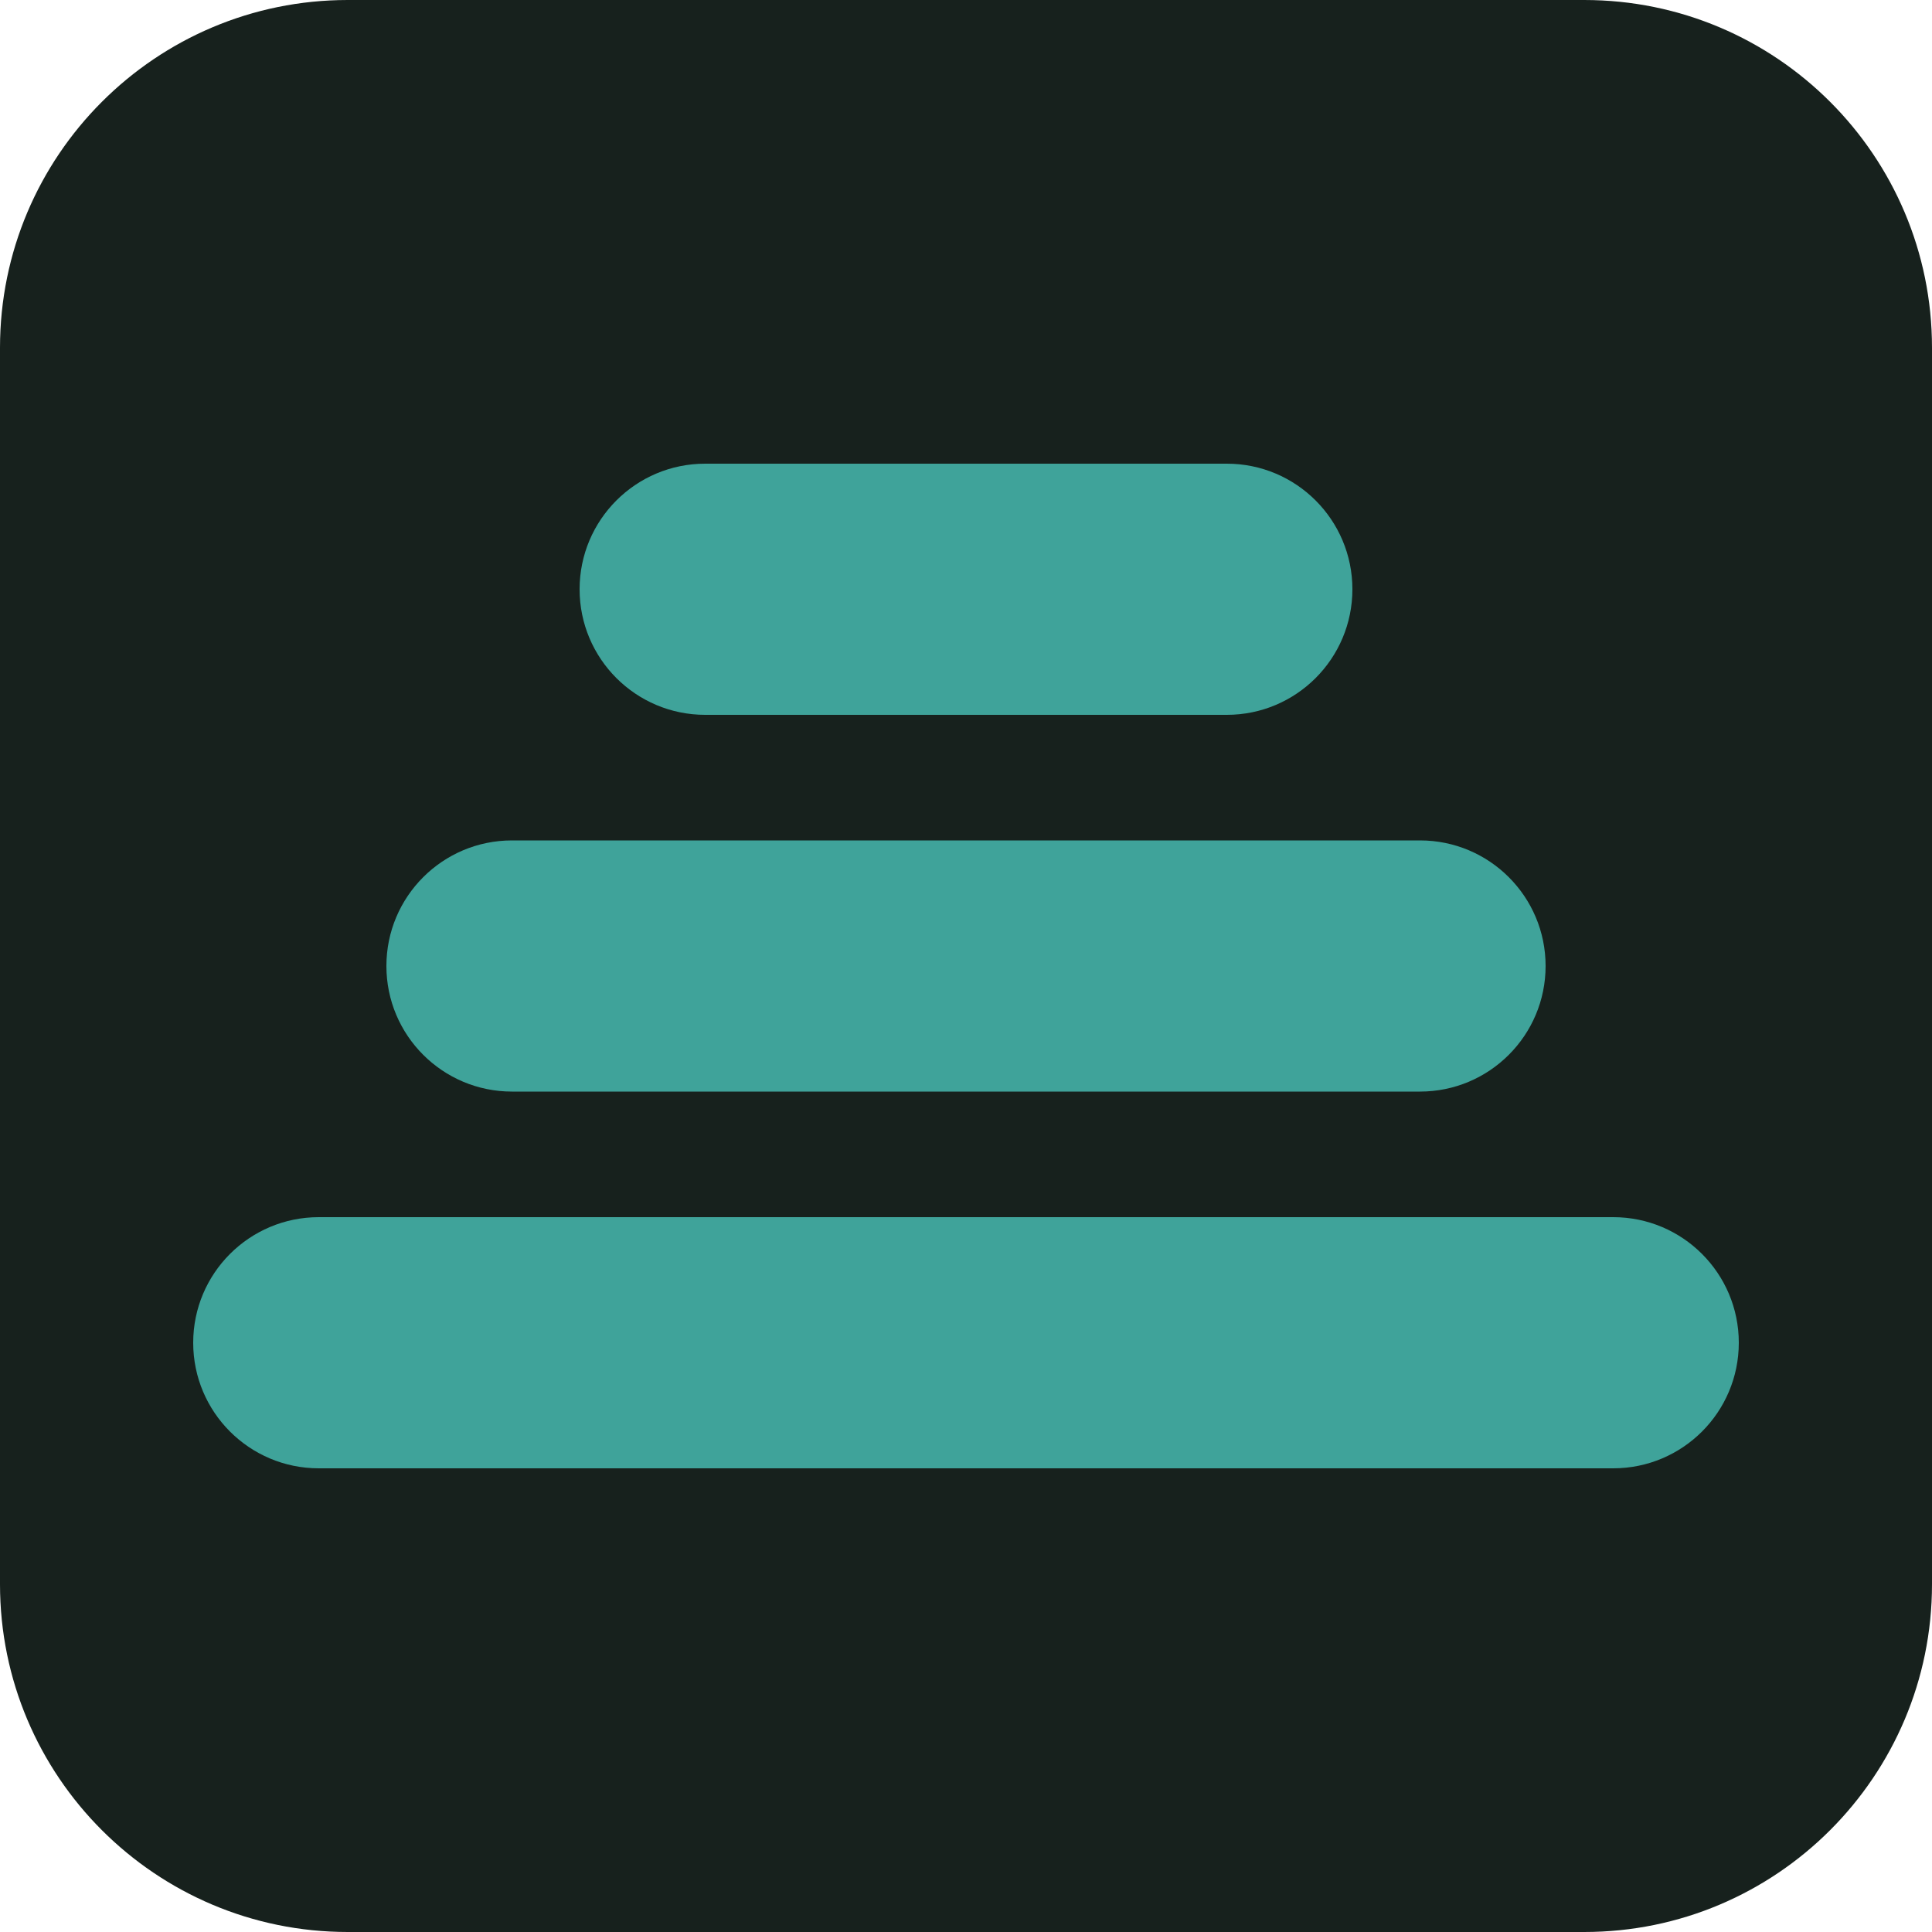
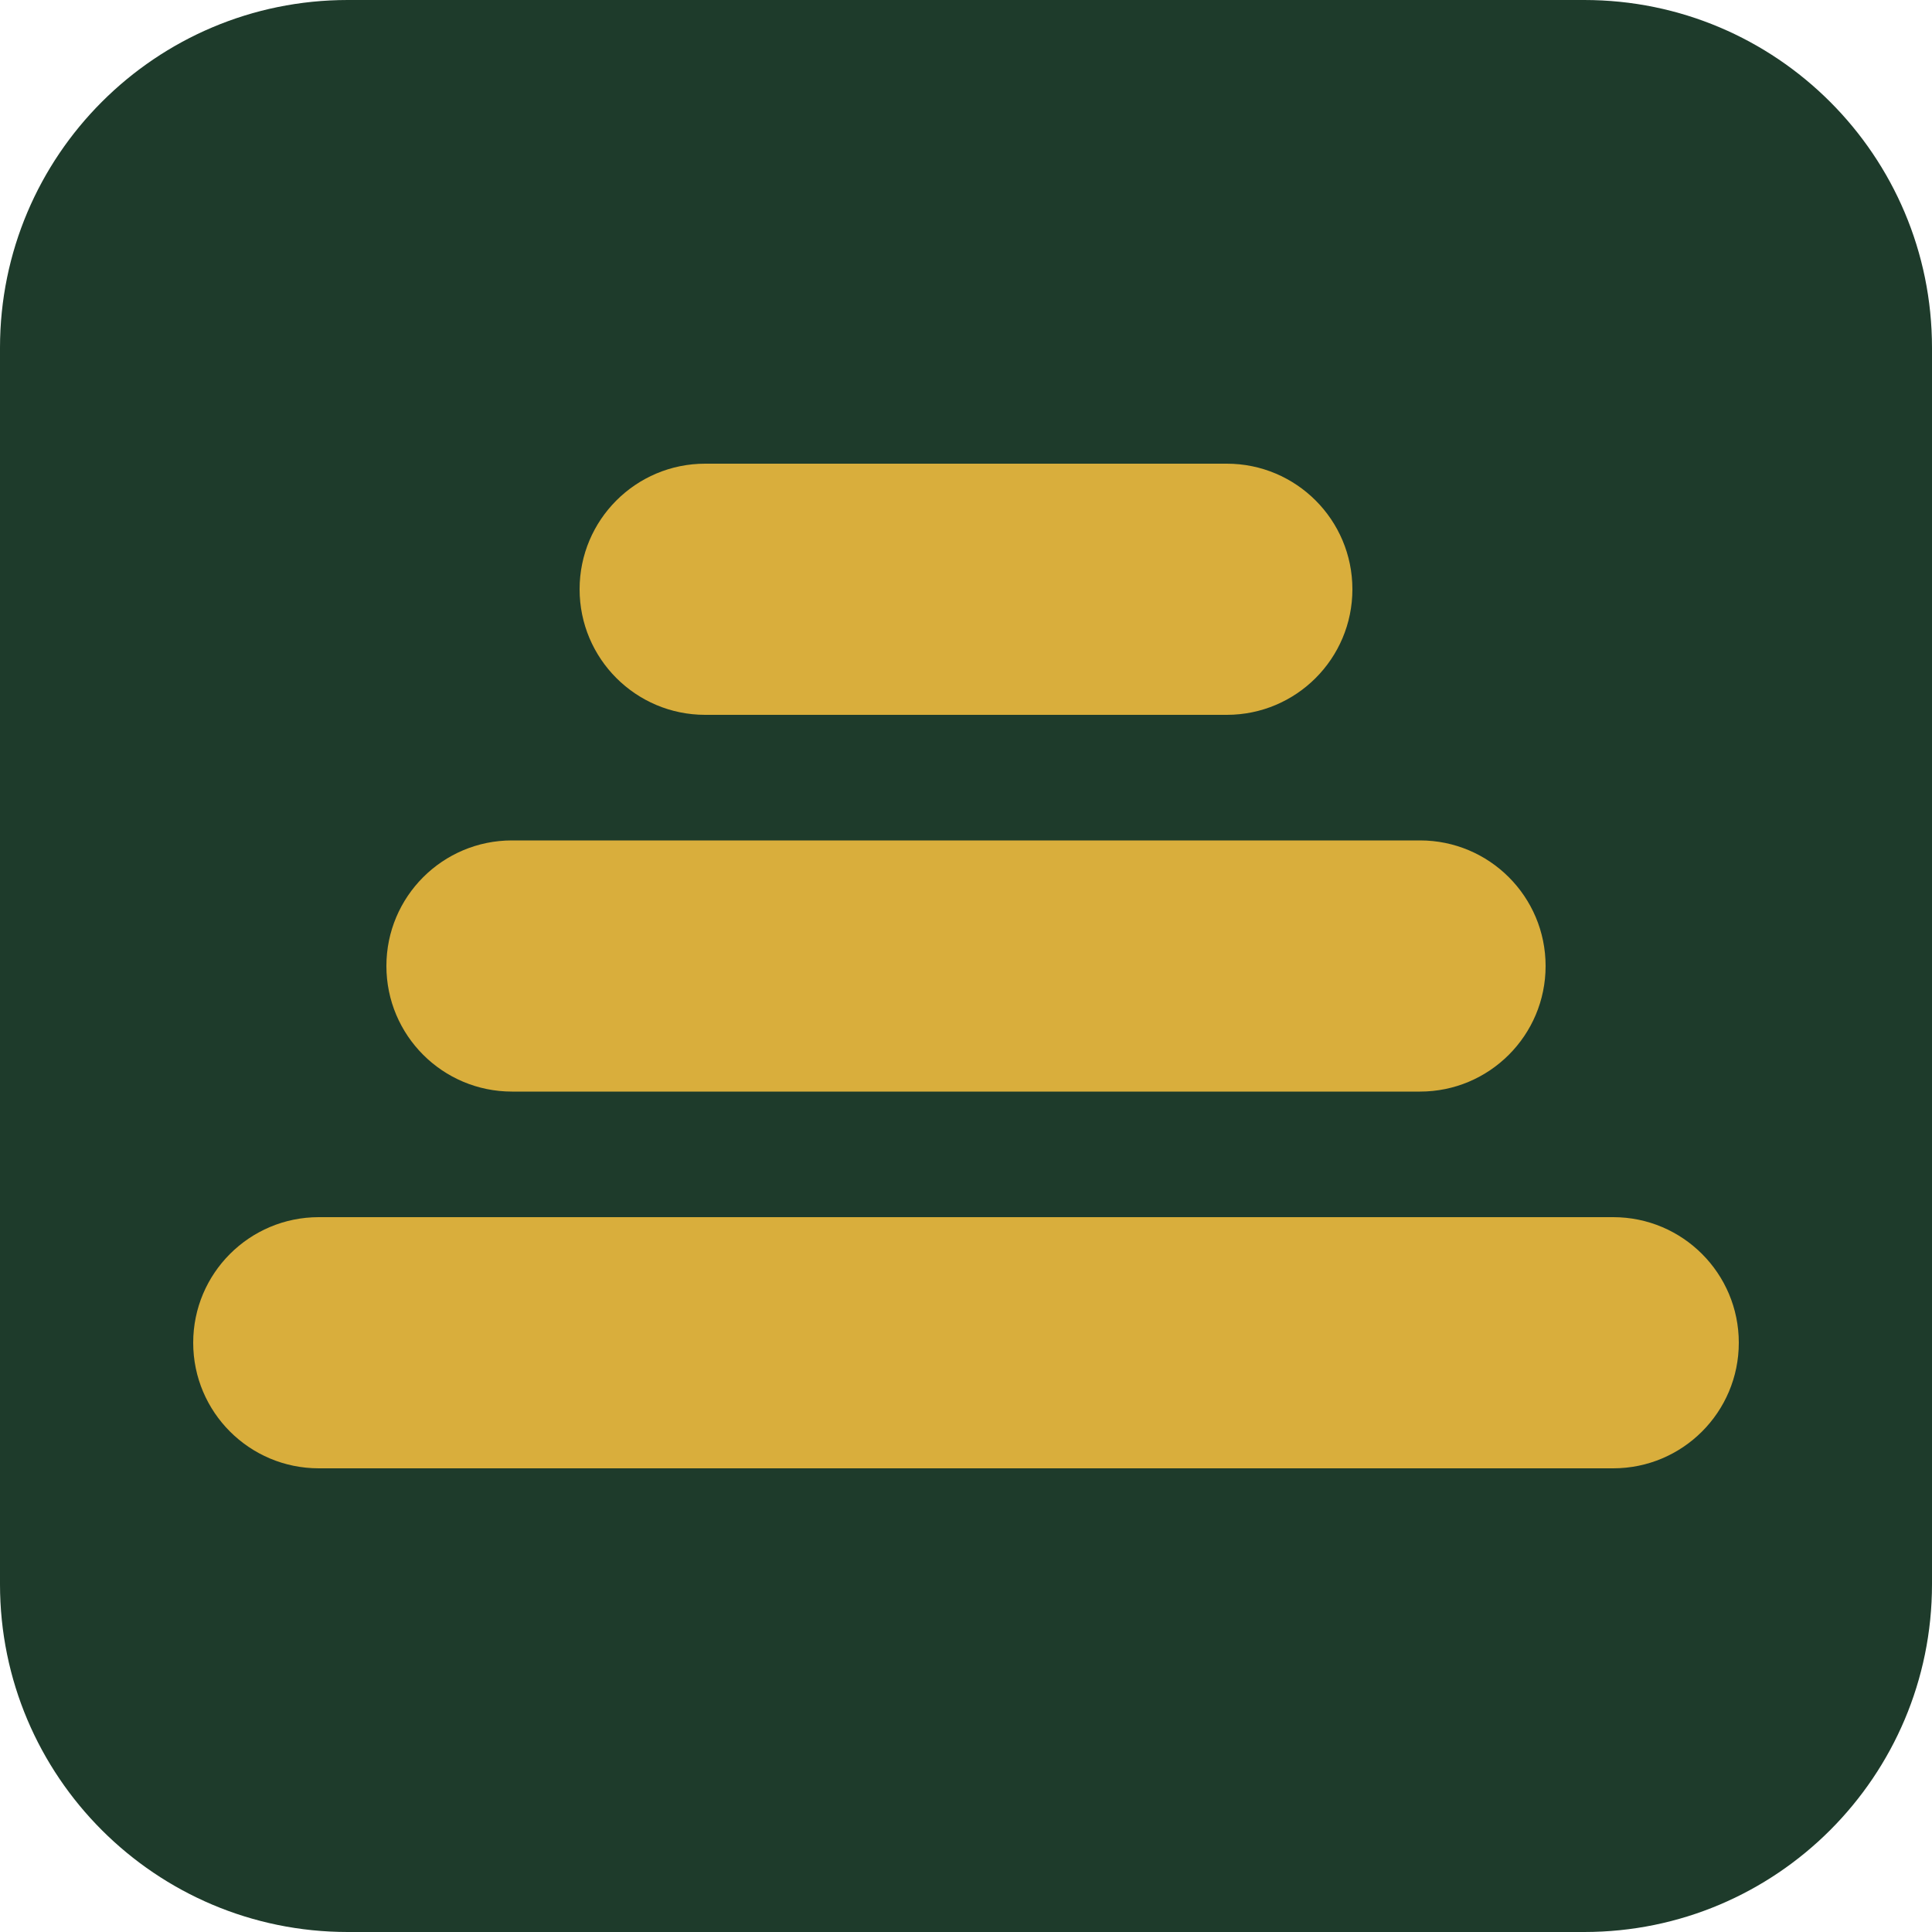
<svg xmlns="http://www.w3.org/2000/svg" viewBox="0 0 100 100">
-   <rect width="100" height="100" rx="18" fill="#17211d" />
-   <g fill="#3fa39a">
+   <rect width="100" height="100" rx="18" fill="#1e3b2b" />
+   <g fill="#d9ae3c">
    <rect x="30" y="24" width="40" height="13" rx="6.5" />
    <rect x="20" y="43.5" width="60" height="13" rx="6.5" />
    <rect x="10" y="63" width="80" height="13" rx="6.5" />
  </g>
</svg>
